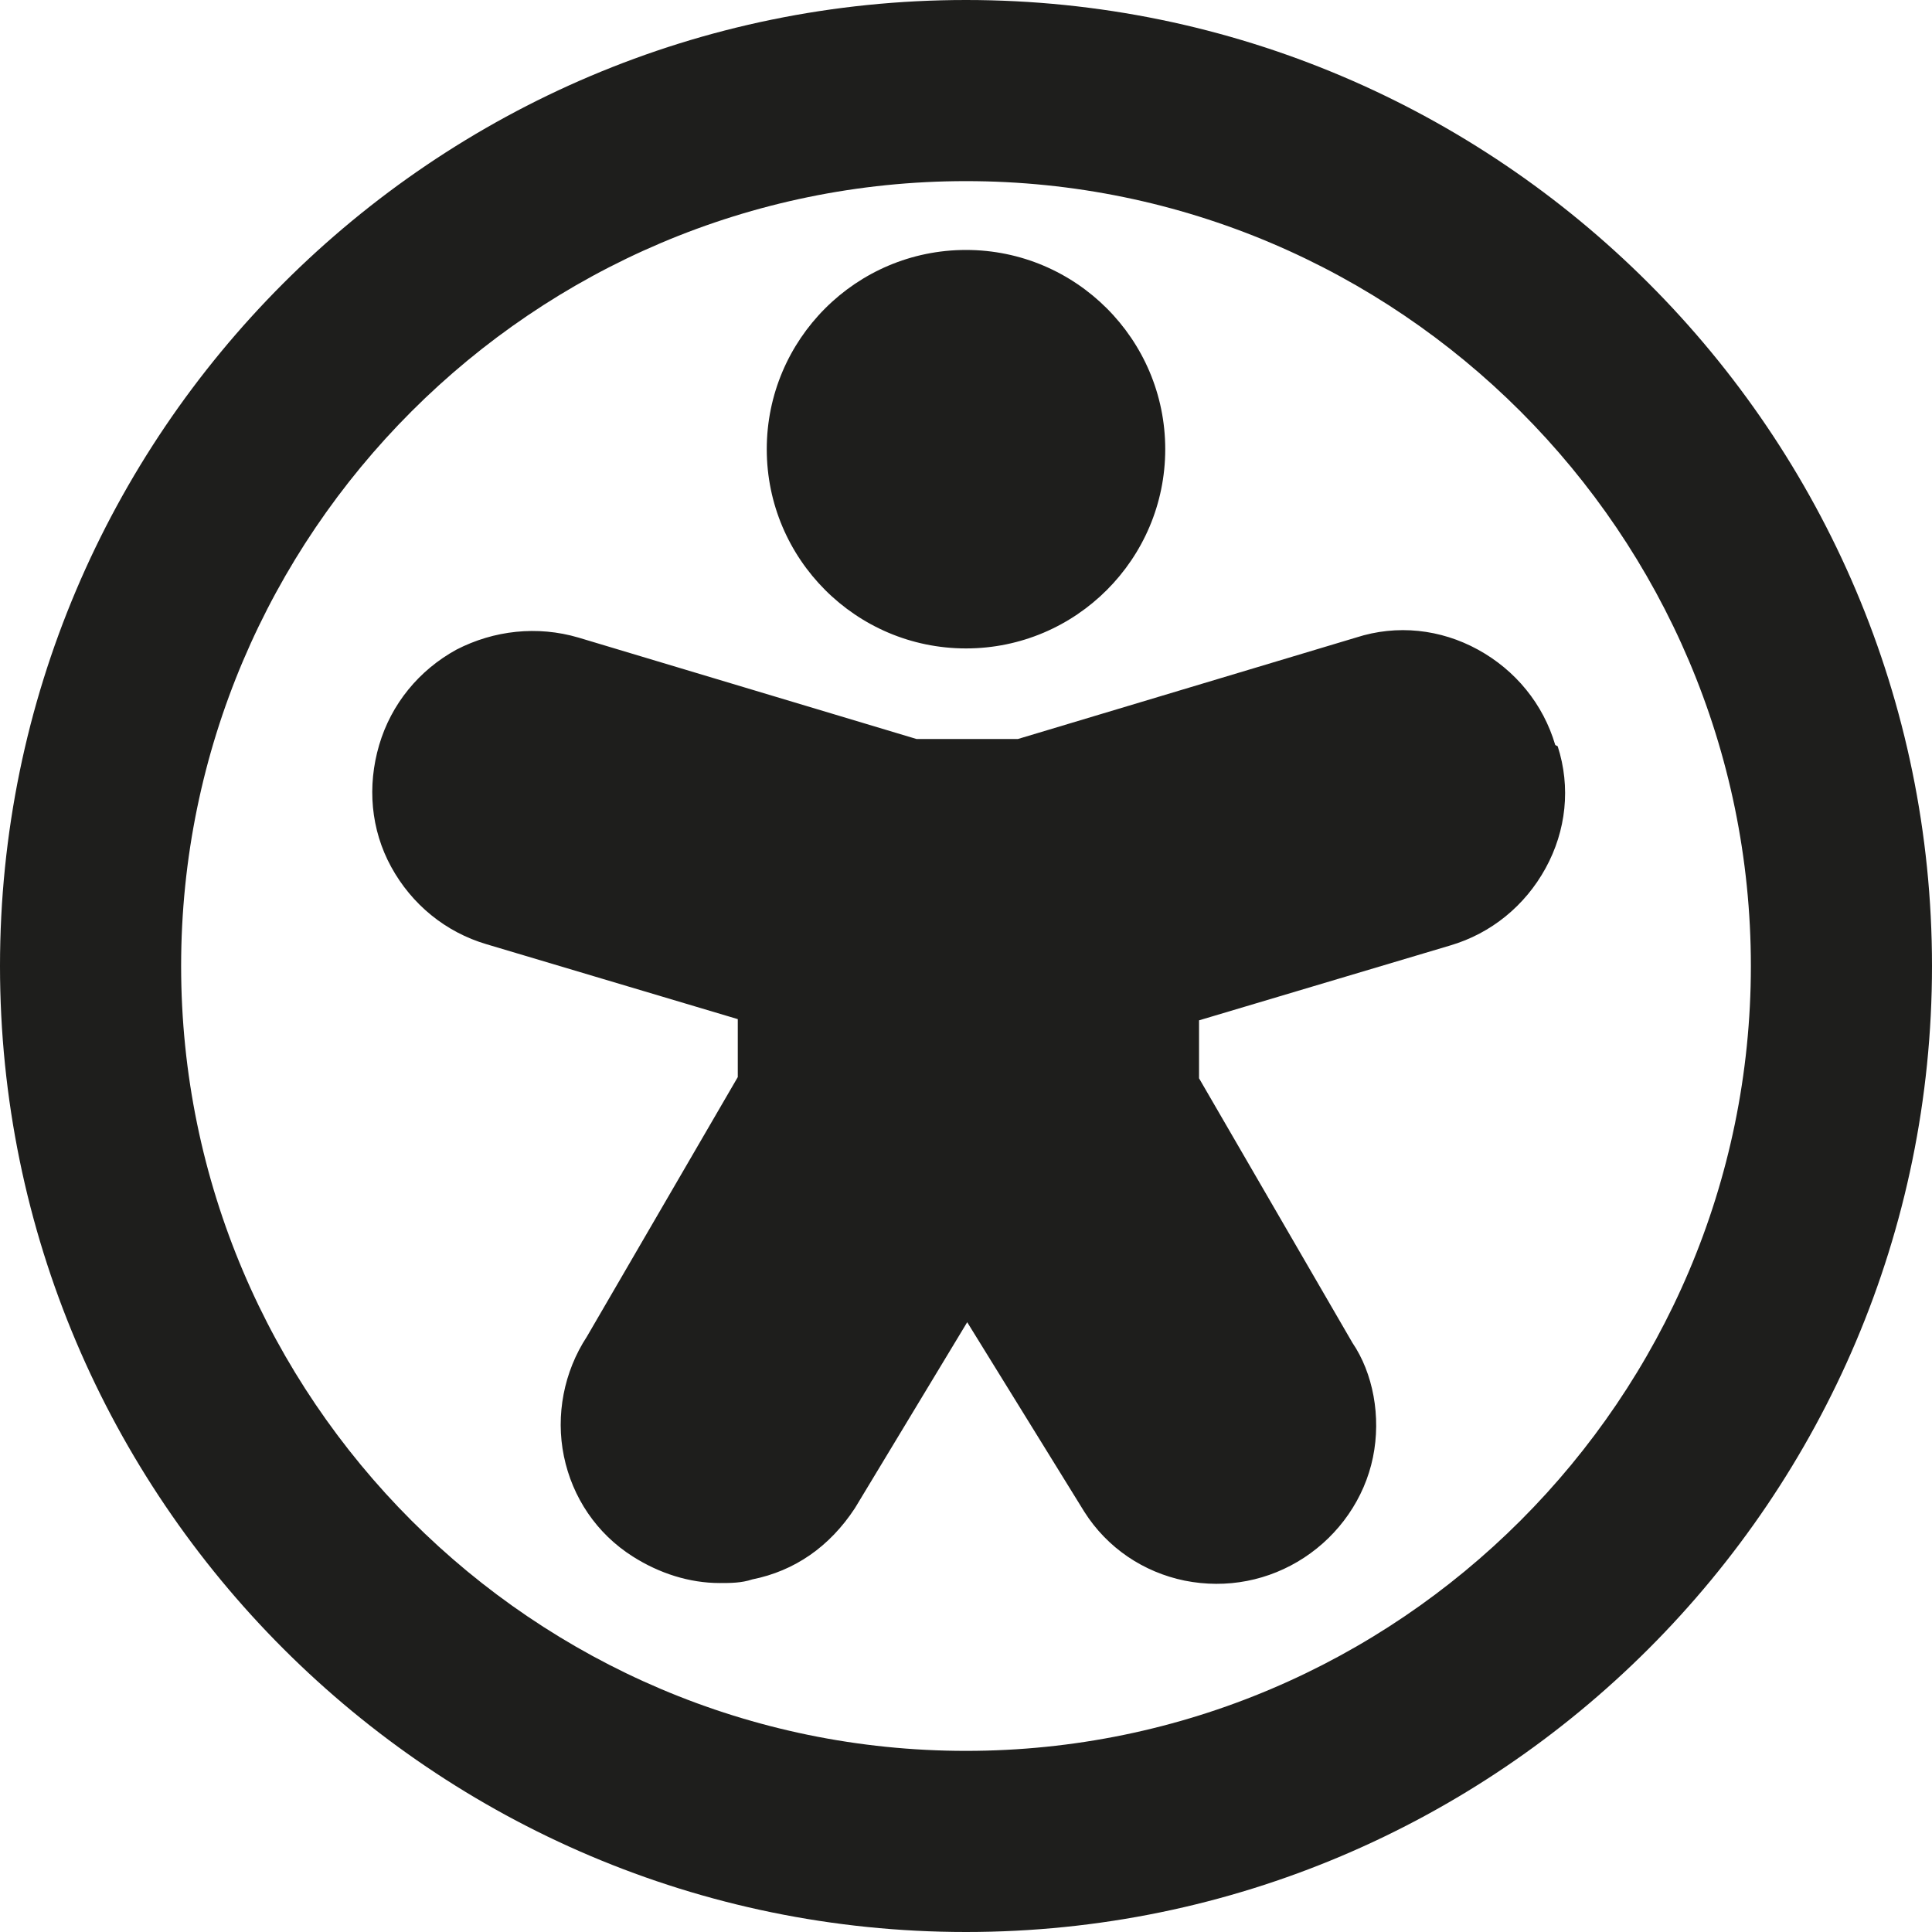
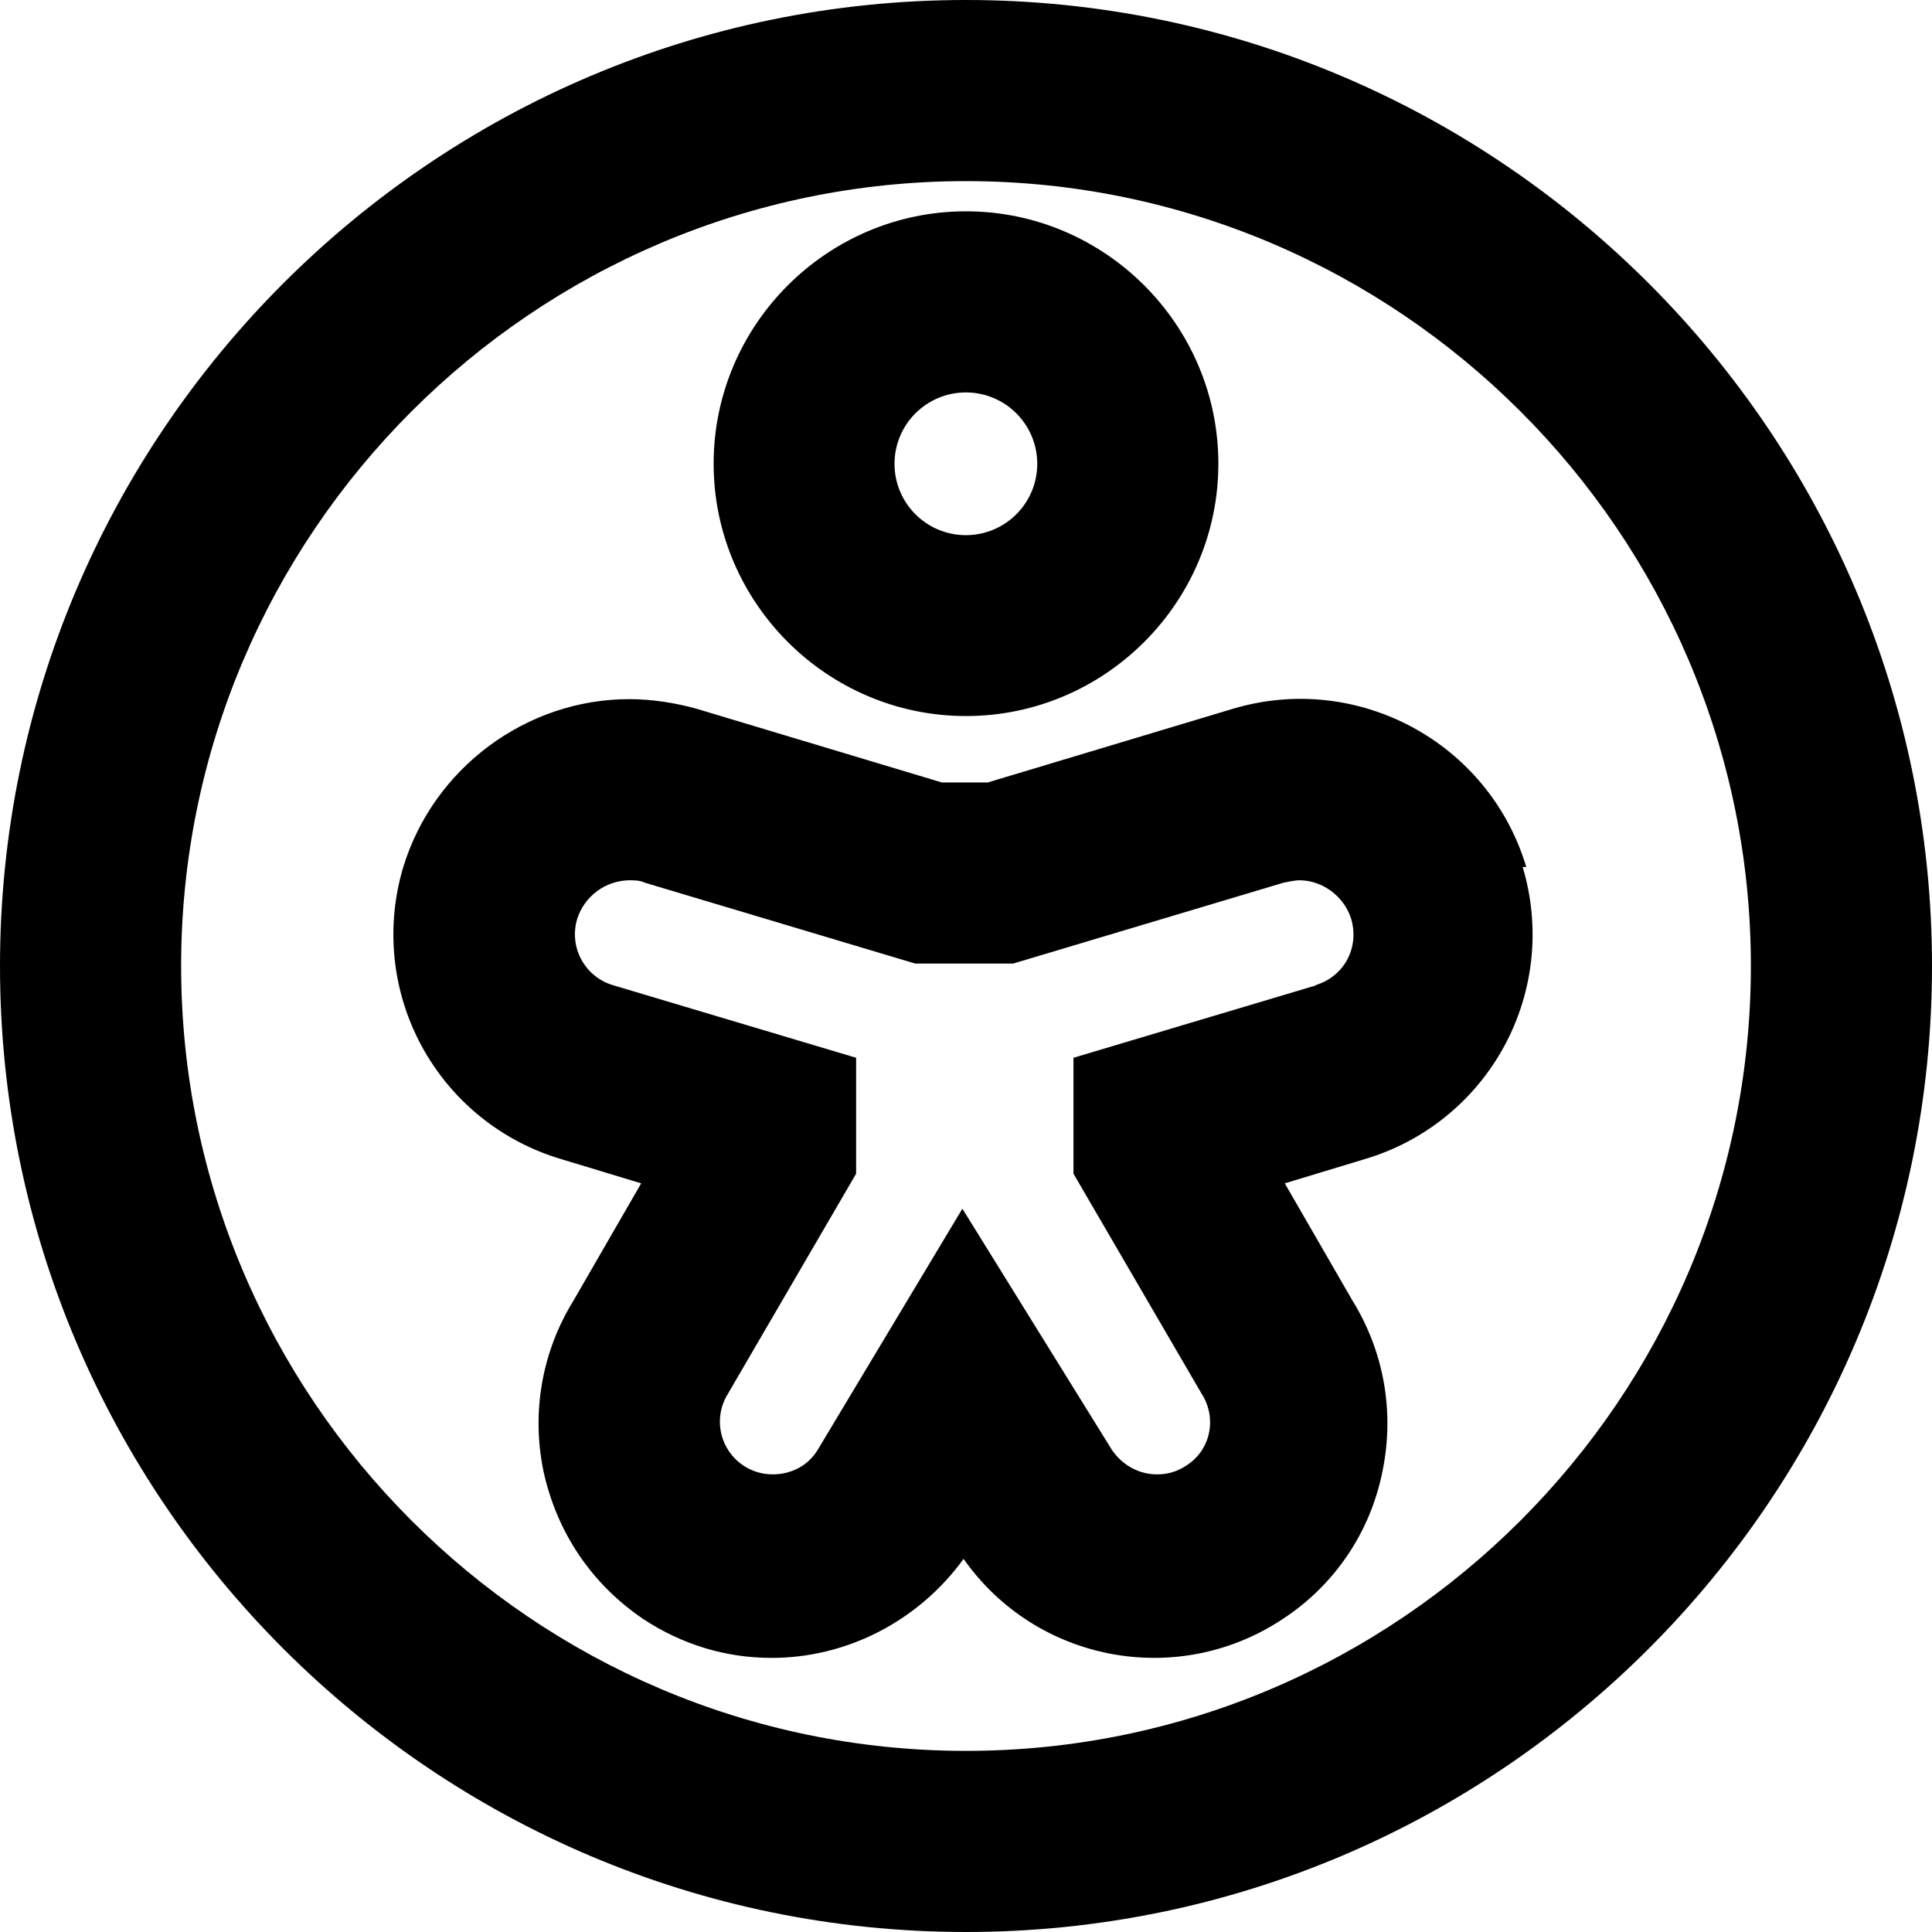
<svg xmlns="http://www.w3.org/2000/svg" viewBox="0 0 16 16">
-   <path fill="#1e1e1c" d="M6.35 3.72c0-.91.74-1.65 1.65-1.65s1.65.74 1.65 1.65S8.91 5.37 8 5.37s-1.65-.74-1.65-1.65m6.53 2.45c-.1-.34-.33-.62-.64-.79s-.67-.21-1.01-.1l-2.8.84h-.84l-2.8-.84c-.34-.1-.7-.06-1.01.1-.31.17-.54.45-.64.79s-.07.7.1 1.01.45.54.79.64l2.08.62v.48l-1.25 2.15c-.19.29-.26.65-.19.99s.27.64.57.83c.22.14.47.22.72.22.09 0 .18 0 .27-.03.35-.07.64-.27.85-.59l.93-1.54.97 1.57c.19.3.49.5.83.57.35.07.7 0 .99-.19s.5-.49.57-.83 0-.7-.17-.95L9.93 8.93v-.48l2.08-.62c.34-.1.62-.33.79-.64s.21-.67.1-1.01ZM16 8c0 4.41-3.59 8-8 8s-8-3.59-8-8 3.59-8 8-8 8 3.59 8 8m-1.5 0c0-3.58-2.92-6.5-6.5-6.5S1.5 4.42 1.5 8s2.92 6.5 6.5 6.5 6.5-2.92 6.5-6.5" />
+   <path d="M8 5.93c1.15 0 2.09-.94 2.09-2.09S9.15 1.75 8 1.75s-2.09.94-2.09 2.09S6.85 5.93 8 5.93m0-2.68a.591.591 0 1 1-.002 1.182A.591.591 0 0 1 8 3.25m4.64 3.93a1.953 1.953 0 0 0-2.43-1.31l-2.03.61H7.8l-2.03-.61c-.18-.05-.37-.08-.56-.08-.85 0-1.62.57-1.87 1.39A1.94 1.94 0 0 0 4.65 9.6l.66.2-.56.97c-.26.42-.35.92-.25 1.41.11.51.4.94.83 1.23.32.21.68.32 1.06.32.63 0 1.22-.31 1.59-.82a1.927 1.927 0 0 0 2.64.5c.43-.28.73-.72.83-1.23.1-.49.01-.99-.25-1.41l-.56-.97.66-.2a1.94 1.94 0 0 0 1.31-2.42Zm-1.74.98-2.01.6v.96l1.06 1.82c.13.2.08.47-.13.6a.42.42 0 0 1-.24.07c-.14 0-.28-.07-.37-.2l-1.24-2-1.2 2c-.08.13-.22.2-.37.2a.436.436 0 0 1-.37-.67l1.06-1.82v-.96l-2.01-.6a.44.44 0 0 1-.3-.55.46.46 0 0 1 .43-.32c.04 0 .09 0 .13.02l2.24.67h.81l2.24-.67s.09-.02.13-.02c.19 0 .37.13.43.32.07.24-.06.48-.3.55ZM8 0C3.59 0 0 3.59 0 8s3.59 8 8 8 8-3.59 8-8-3.59-8-8-8m0 14.5c-3.58 0-6.5-2.92-6.5-6.5S4.42 1.5 8 1.5s6.5 2.92 6.5 6.5-2.92 6.5-6.5 6.5" />
</svg>
